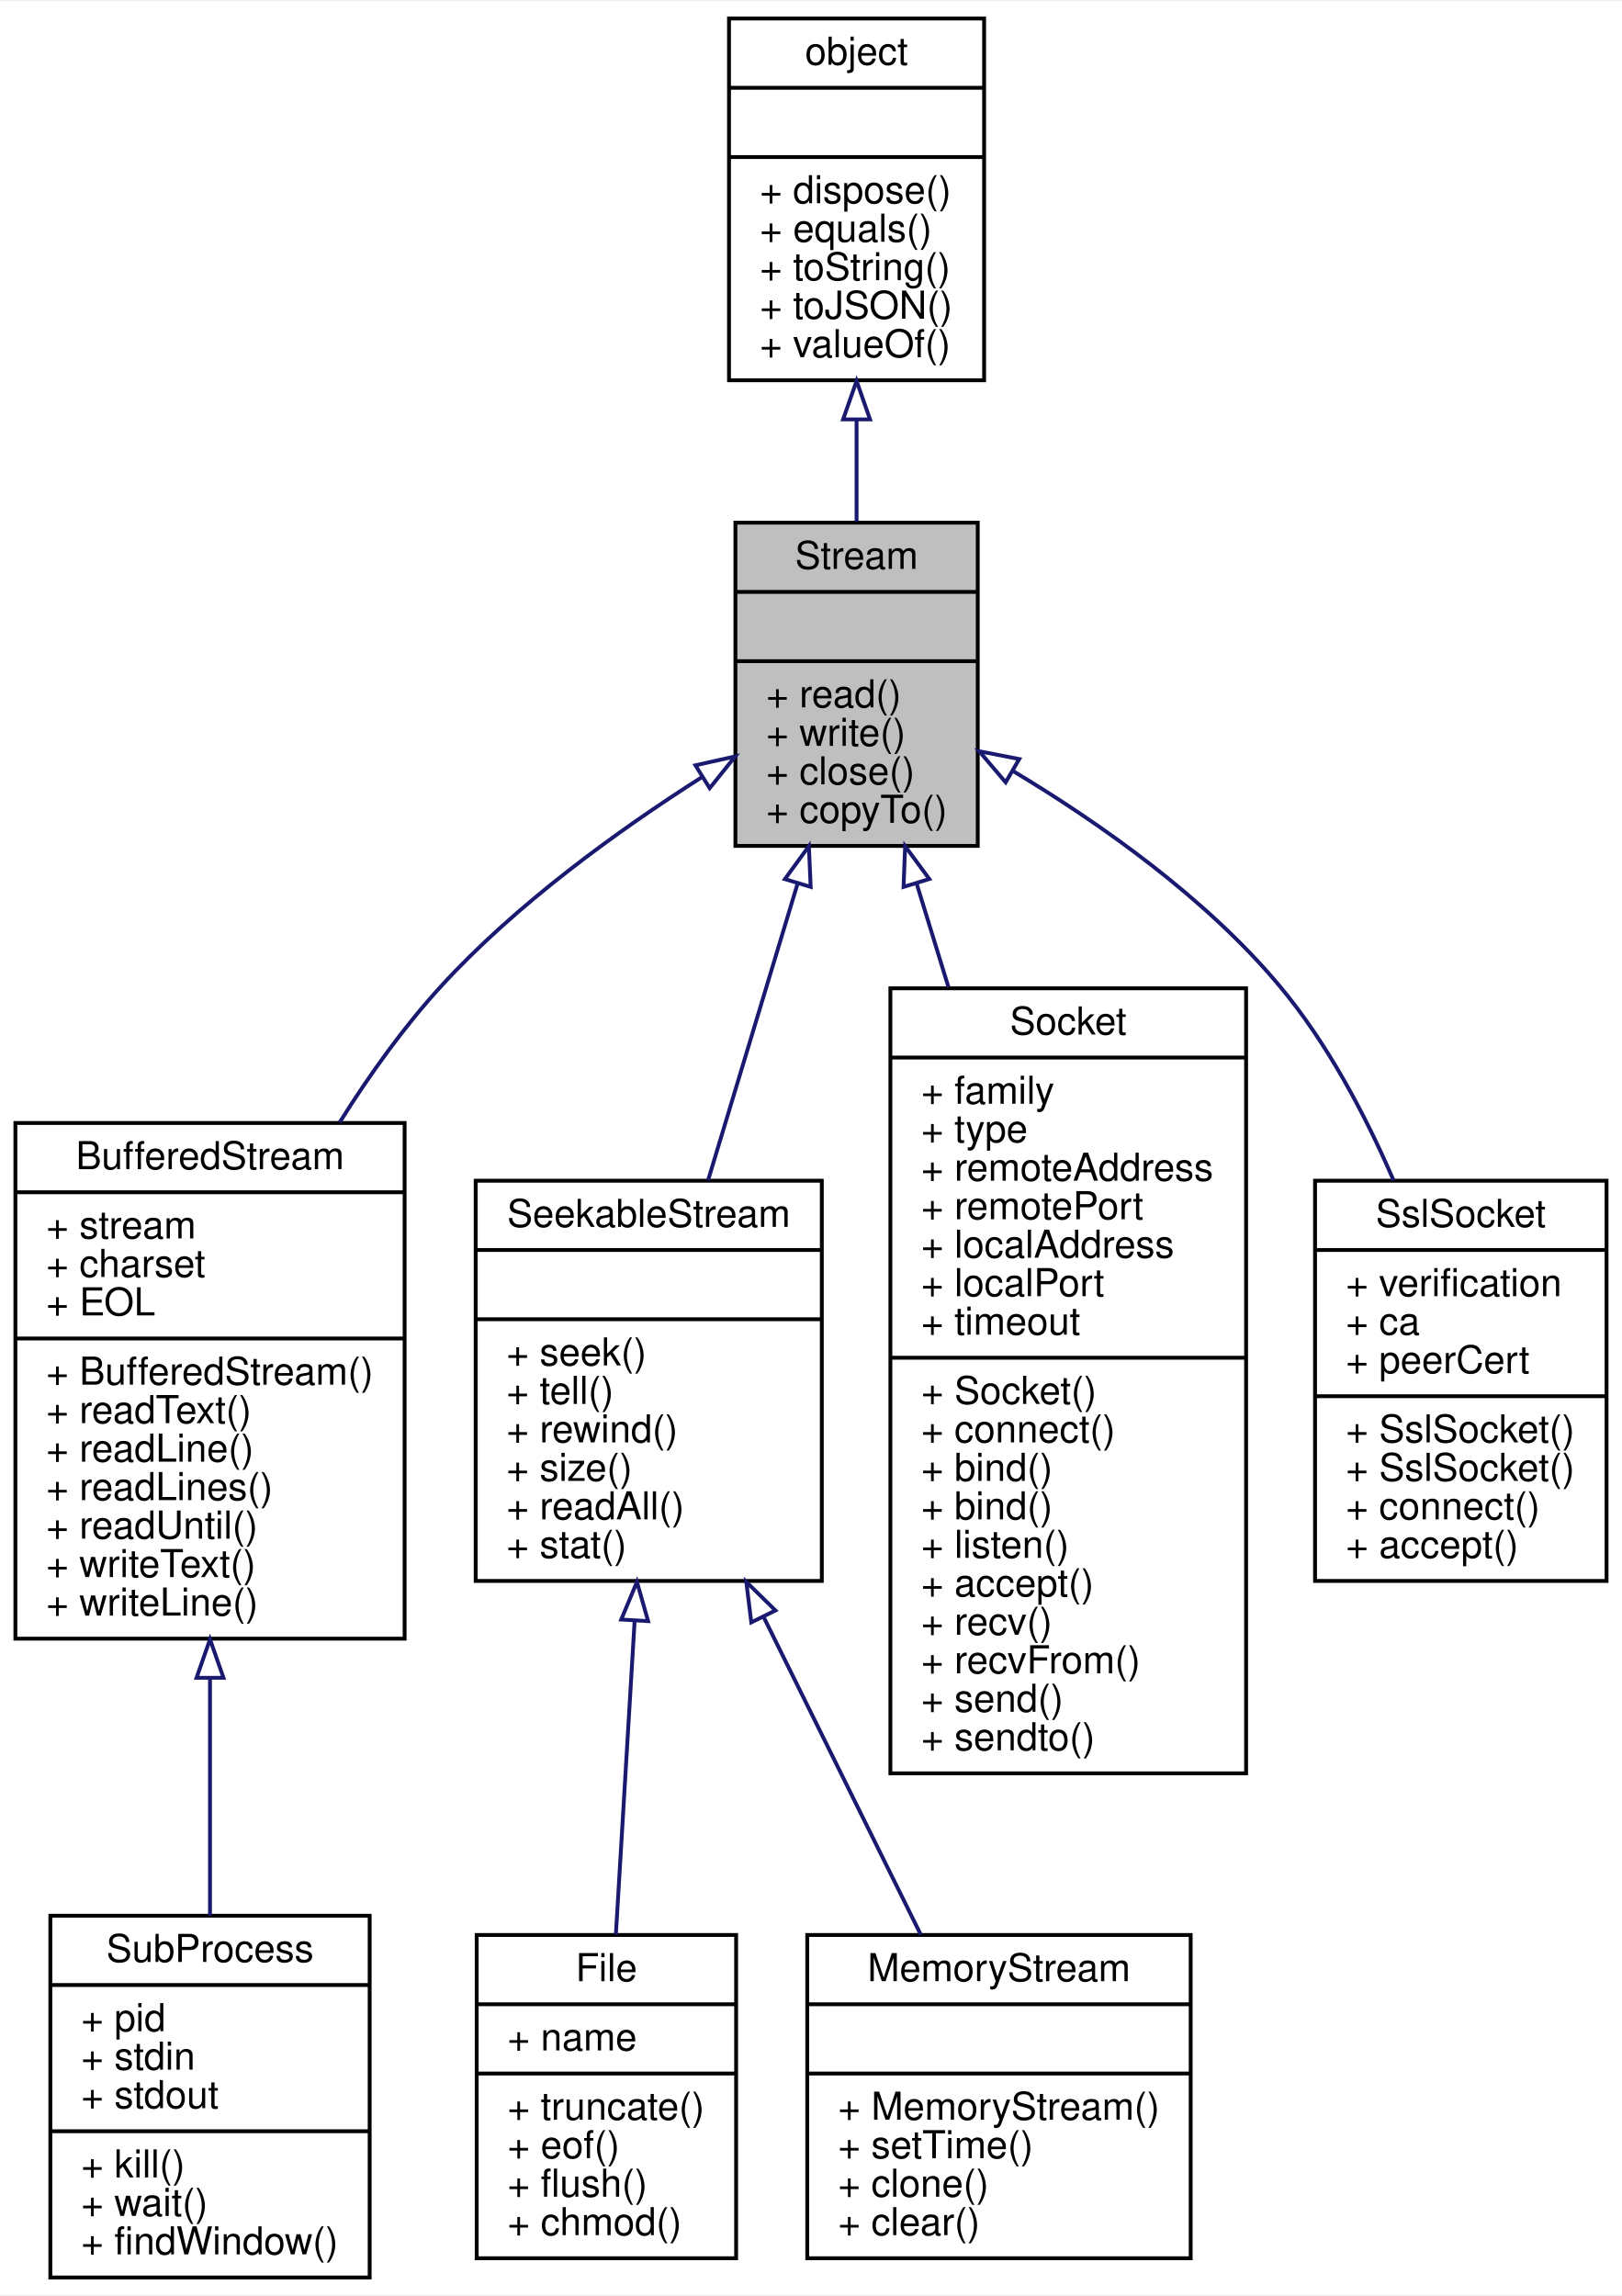
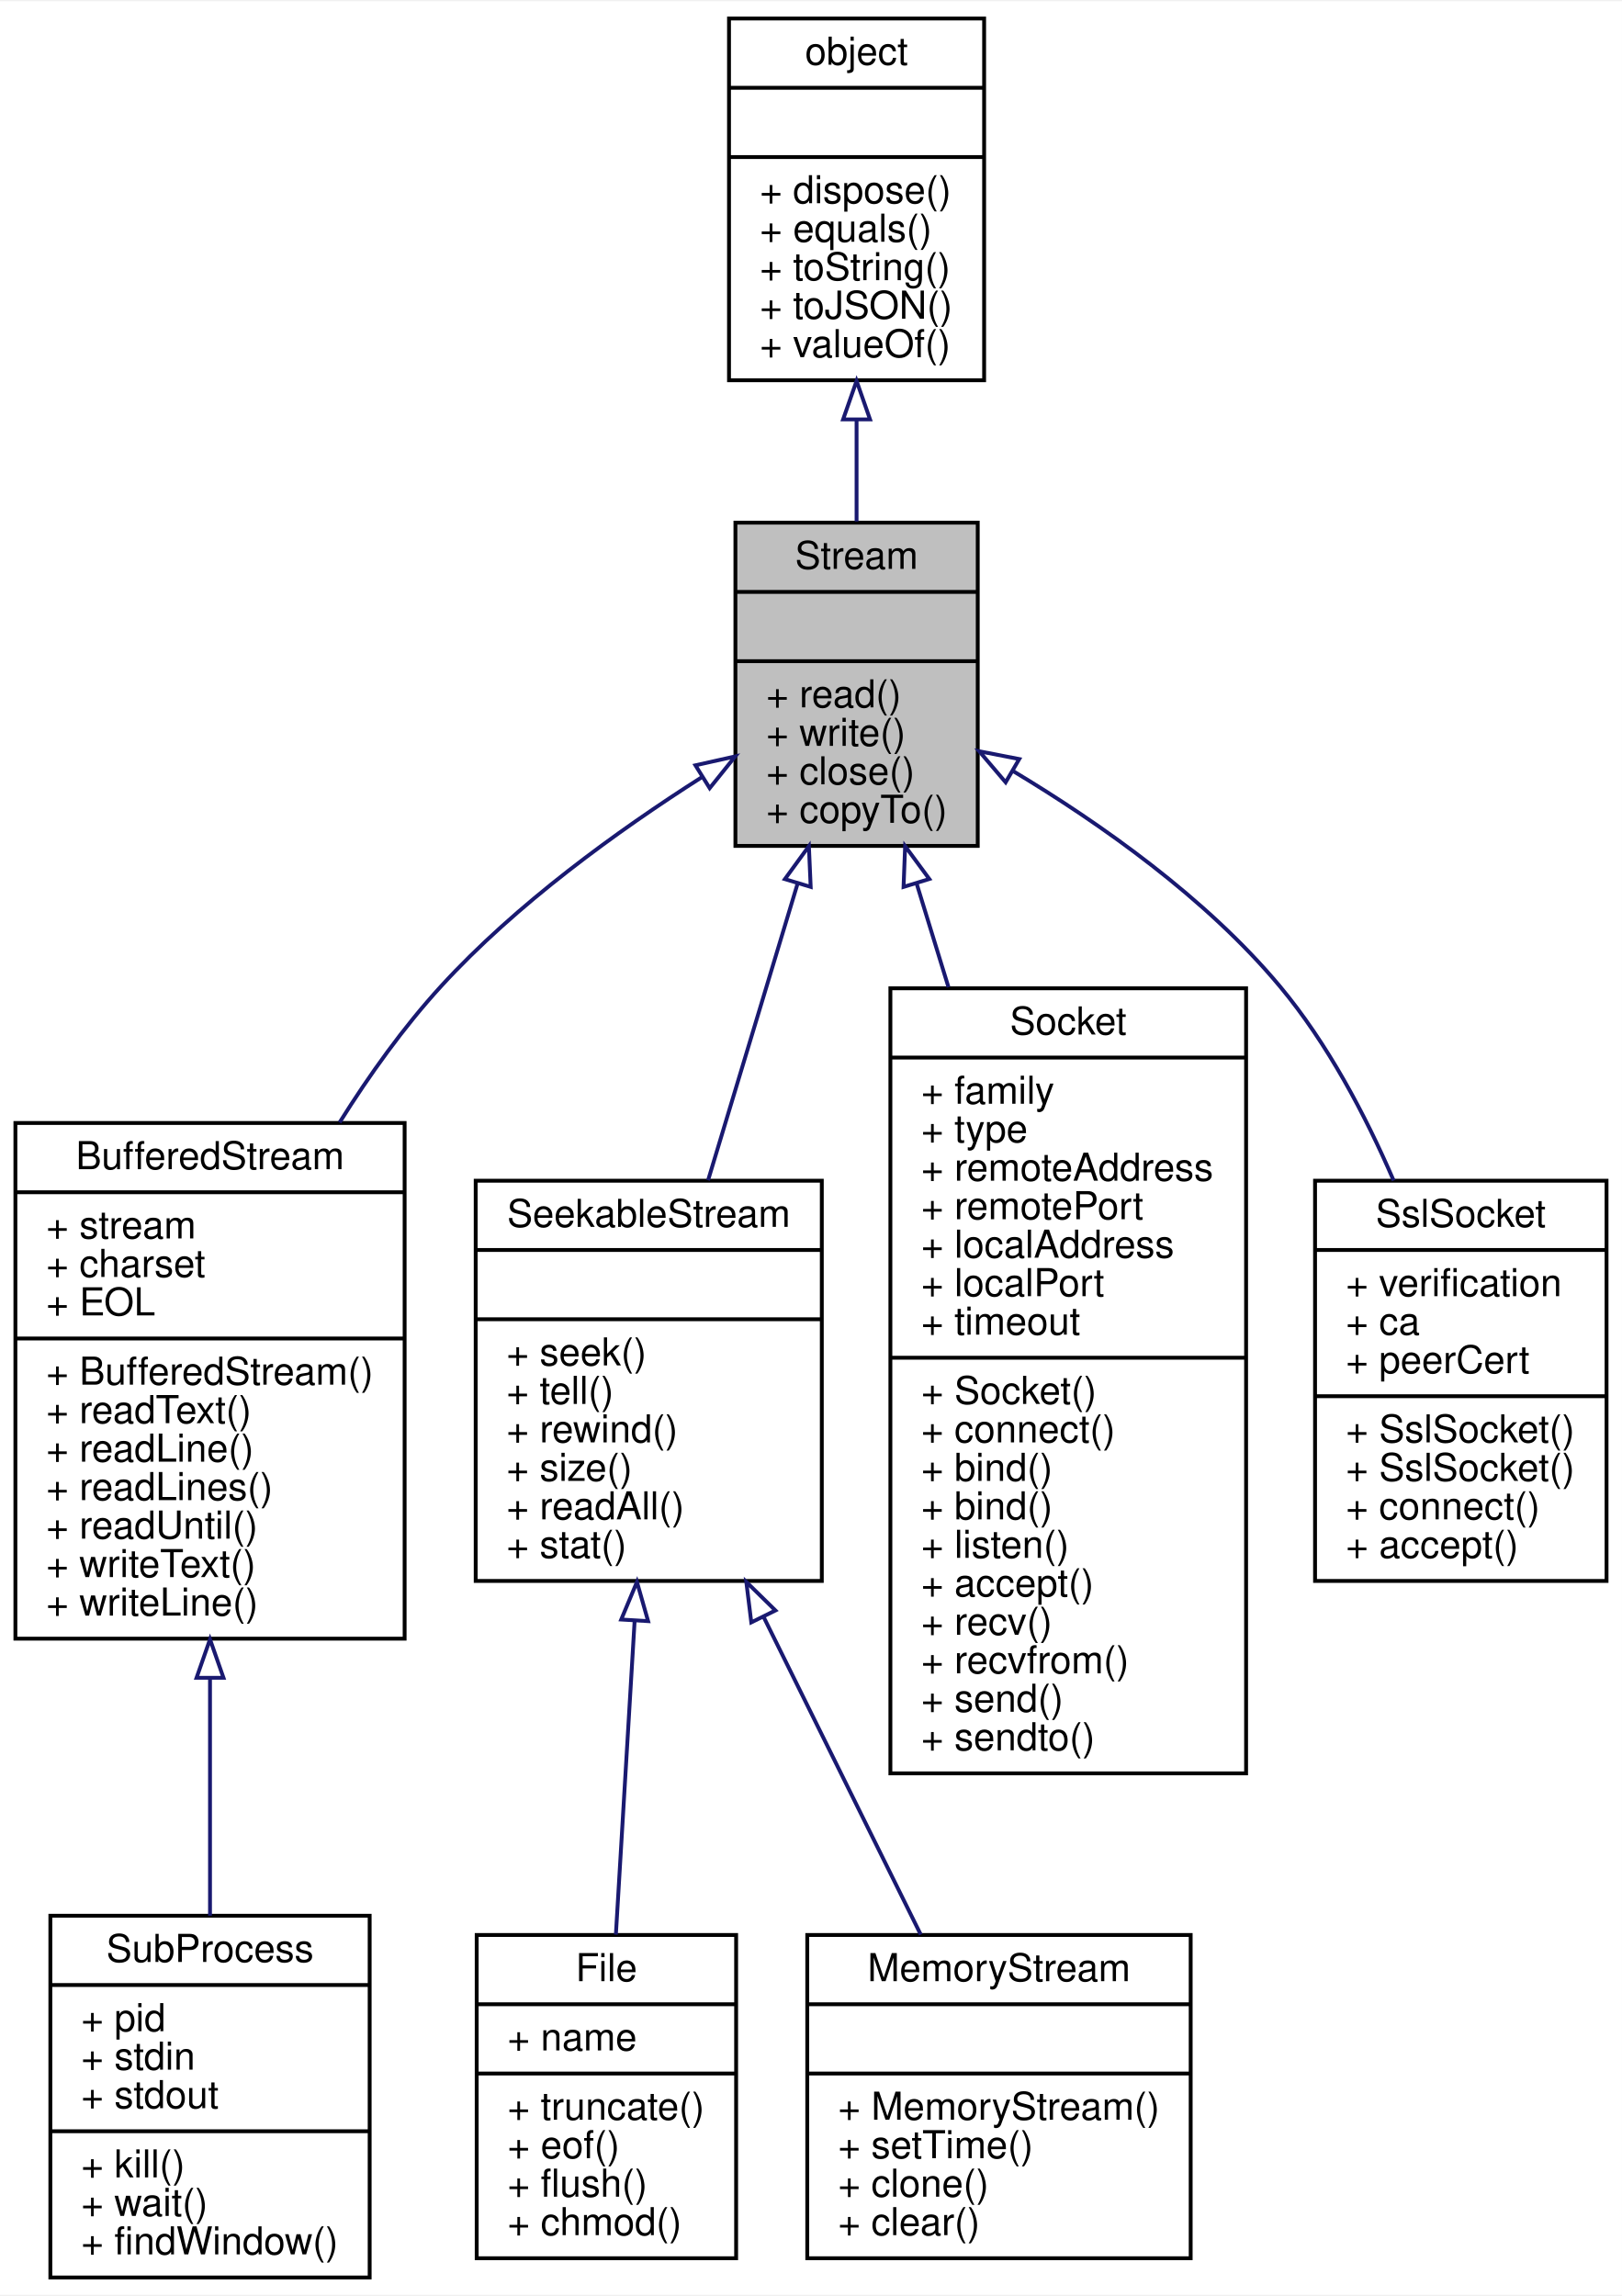
<svg xmlns="http://www.w3.org/2000/svg" xmlns:xlink="http://www.w3.org/1999/xlink" width="421pt" height="596pt" viewBox="0.00 0.00 421.44 596.00">
  <g id="graph0" class="graph" transform="scale(1 1) rotate(0) translate(4 592)">
    <polygon fill="white" stroke="none" points="-4,4 -4,-592 417.439,-592 417.439,4 -4,4" />
    <g id="node1" class="node">
      <polygon fill="#bfbfbf" stroke="black" points="187.087,-372.5 187.087,-456.5 250.05,-456.5 250.05,-372.5 187.087,-372.5" />
      <text text-anchor="middle" x="218.568" y="-444.5" font-family="Helvetica,sans-Serif" font-size="10.00">Stream</text>
      <polyline fill="none" stroke="black" points="187.087,-438.5 250.05,-438.5 " />
      <text text-anchor="middle" x="218.568" y="-426.5" font-family="Helvetica,sans-Serif" font-size="10.00"> </text>
      <polyline fill="none" stroke="black" points="187.087,-420.5 250.05,-420.5 " />
      <text text-anchor="start" x="195.087" y="-408.5" font-family="Helvetica,sans-Serif" font-size="10.00">+ read()</text>
      <text text-anchor="start" x="195.087" y="-398.5" font-family="Helvetica,sans-Serif" font-size="10.00">+ write()</text>
      <text text-anchor="start" x="195.087" y="-388.5" font-family="Helvetica,sans-Serif" font-size="10.00">+ close()</text>
      <text text-anchor="start" x="195.087" y="-378.5" font-family="Helvetica,sans-Serif" font-size="10.00">+ copyTo()</text>
    </g>
    <g id="node3" class="node">
      <g id="a_node3">
        <a xlink:href="../../d0/d37/interfaceBufferedStream.html" target="_top" xlink:title="缓存读取对象 ">
          <polygon fill="white" stroke="black" points="0,-166.5 0,-300.5 101.137,-300.5 101.137,-166.5 0,-166.5" />
          <text text-anchor="middle" x="50.568" y="-288.5" font-family="Helvetica,sans-Serif" font-size="10.00">BufferedStream</text>
          <polyline fill="none" stroke="black" points="0,-282.5 101.137,-282.5 " />
          <text text-anchor="start" x="8" y="-270.5" font-family="Helvetica,sans-Serif" font-size="10.00">+ stream</text>
          <text text-anchor="start" x="8" y="-260.5" font-family="Helvetica,sans-Serif" font-size="10.00">+ charset</text>
          <text text-anchor="start" x="8" y="-250.5" font-family="Helvetica,sans-Serif" font-size="10.00">+ EOL</text>
          <polyline fill="none" stroke="black" points="0,-244.5 101.137,-244.5 " />
          <text text-anchor="start" x="8" y="-232.5" font-family="Helvetica,sans-Serif" font-size="10.00">+ BufferedStream()</text>
          <text text-anchor="start" x="8" y="-222.5" font-family="Helvetica,sans-Serif" font-size="10.00">+ readText()</text>
          <text text-anchor="start" x="8" y="-212.5" font-family="Helvetica,sans-Serif" font-size="10.00">+ readLine()</text>
          <text text-anchor="start" x="8" y="-202.5" font-family="Helvetica,sans-Serif" font-size="10.00">+ readLines()</text>
          <text text-anchor="start" x="8" y="-192.5" font-family="Helvetica,sans-Serif" font-size="10.00">+ readUntil()</text>
          <text text-anchor="start" x="8" y="-182.5" font-family="Helvetica,sans-Serif" font-size="10.00">+ writeText()</text>
          <text text-anchor="start" x="8" y="-172.5" font-family="Helvetica,sans-Serif" font-size="10.00">+ writeLine()</text>
        </a>
      </g>
    </g>
    <g id="edge2" class="edge">
      <path fill="none" stroke="midnightblue" d="M178.325,-390.333C156.536,-376.465 130.15,-357.398 110.568,-336 100.895,-325.429 92.025,-313.05 84.243,-300.643" />
      <polygon fill="none" stroke="midnightblue" points="176.702,-393.444 187.04,-395.761 180.403,-387.503 176.702,-393.444" />
    </g>
    <g id="node5" class="node">
      <g id="a_node5">
        <a xlink:href="../../d6/d9c/interfaceSeekableStream.html" target="_top" xlink:title="可移动当前指针的流对象接口 ">
          <polygon fill="white" stroke="black" points="119.603,-181.5 119.603,-285.5 209.534,-285.5 209.534,-181.5 119.603,-181.5" />
          <text text-anchor="middle" x="164.568" y="-273.5" font-family="Helvetica,sans-Serif" font-size="10.00">SeekableStream</text>
          <polyline fill="none" stroke="black" points="119.603,-267.5 209.534,-267.5 " />
          <text text-anchor="middle" x="164.568" y="-255.5" font-family="Helvetica,sans-Serif" font-size="10.00"> </text>
          <polyline fill="none" stroke="black" points="119.603,-249.5 209.534,-249.5 " />
          <text text-anchor="start" x="127.603" y="-237.5" font-family="Helvetica,sans-Serif" font-size="10.00">+ seek()</text>
          <text text-anchor="start" x="127.603" y="-227.5" font-family="Helvetica,sans-Serif" font-size="10.00">+ tell()</text>
          <text text-anchor="start" x="127.603" y="-217.5" font-family="Helvetica,sans-Serif" font-size="10.00">+ rewind()</text>
          <text text-anchor="start" x="127.603" y="-207.5" font-family="Helvetica,sans-Serif" font-size="10.00">+ size()</text>
          <text text-anchor="start" x="127.603" y="-197.5" font-family="Helvetica,sans-Serif" font-size="10.00">+ readAll()</text>
          <text text-anchor="start" x="127.603" y="-187.5" font-family="Helvetica,sans-Serif" font-size="10.00">+ stat()</text>
        </a>
      </g>
    </g>
    <g id="edge4" class="edge">
      <path fill="none" stroke="midnightblue" d="M203.257,-362.746C195.975,-338.606 187.287,-309.807 179.99,-285.62" />
      <polygon fill="none" stroke="midnightblue" points="199.941,-363.871 206.18,-372.434 206.642,-361.849 199.941,-363.871" />
    </g>
    <g id="node8" class="node">
      <g id="a_node8">
        <a xlink:href="../../dd/d94/interfaceSocket.html" target="_top" xlink:title="网络套接口对象 ">
          <polygon fill="white" stroke="black" points="227.355,-131.5 227.355,-335.5 319.781,-335.5 319.781,-131.5 227.355,-131.5" />
          <text text-anchor="middle" x="273.568" y="-323.5" font-family="Helvetica,sans-Serif" font-size="10.00">Socket</text>
          <polyline fill="none" stroke="black" points="227.355,-317.5 319.781,-317.5 " />
          <text text-anchor="start" x="235.355" y="-305.5" font-family="Helvetica,sans-Serif" font-size="10.00">+ family</text>
          <text text-anchor="start" x="235.355" y="-295.5" font-family="Helvetica,sans-Serif" font-size="10.00">+ type</text>
          <text text-anchor="start" x="235.355" y="-285.5" font-family="Helvetica,sans-Serif" font-size="10.00">+ remoteAddress</text>
          <text text-anchor="start" x="235.355" y="-275.5" font-family="Helvetica,sans-Serif" font-size="10.00">+ remotePort</text>
          <text text-anchor="start" x="235.355" y="-265.5" font-family="Helvetica,sans-Serif" font-size="10.00">+ localAddress</text>
          <text text-anchor="start" x="235.355" y="-255.5" font-family="Helvetica,sans-Serif" font-size="10.00">+ localPort</text>
          <text text-anchor="start" x="235.355" y="-245.5" font-family="Helvetica,sans-Serif" font-size="10.00">+ timeout</text>
          <polyline fill="none" stroke="black" points="227.355,-239.5 319.781,-239.5 " />
          <text text-anchor="start" x="235.355" y="-227.5" font-family="Helvetica,sans-Serif" font-size="10.00">+ Socket()</text>
          <text text-anchor="start" x="235.355" y="-217.5" font-family="Helvetica,sans-Serif" font-size="10.00">+ connect()</text>
          <text text-anchor="start" x="235.355" y="-207.5" font-family="Helvetica,sans-Serif" font-size="10.00">+ bind()</text>
          <text text-anchor="start" x="235.355" y="-197.5" font-family="Helvetica,sans-Serif" font-size="10.00">+ bind()</text>
          <text text-anchor="start" x="235.355" y="-187.5" font-family="Helvetica,sans-Serif" font-size="10.00">+ listen()</text>
          <text text-anchor="start" x="235.355" y="-177.5" font-family="Helvetica,sans-Serif" font-size="10.00">+ accept()</text>
          <text text-anchor="start" x="235.355" y="-167.5" font-family="Helvetica,sans-Serif" font-size="10.00">+ recv()</text>
-           <text text-anchor="start" x="235.355" y="-157.5" font-family="Helvetica,sans-Serif" font-size="10.00">+ recvFrom()</text>
+           <text text-anchor="start" x="235.355" y="-157.5" font-family="Helvetica,sans-Serif" font-size="10.00">+ recvfrom()</text>
          <text text-anchor="start" x="235.355" y="-147.5" font-family="Helvetica,sans-Serif" font-size="10.00">+ send()</text>
          <text text-anchor="start" x="235.355" y="-137.5" font-family="Helvetica,sans-Serif" font-size="10.00">+ sendto()</text>
        </a>
      </g>
    </g>
    <g id="edge7" class="edge">
      <path fill="none" stroke="midnightblue" d="M234.174,-362.712C236.794,-354.183 239.594,-345.072 242.446,-335.789" />
      <polygon fill="none" stroke="midnightblue" points="230.778,-361.847 231.186,-372.434 237.469,-363.903 230.778,-361.847" />
    </g>
    <g id="node9" class="node">
      <g id="a_node9">
        <a xlink:href="../../d0/d97/interfaceSslSocket.html" target="_top" xlink:title="ssl 网络套接口对象 ">
          <polygon fill="white" stroke="black" points="337.698,-181.5 337.698,-285.5 413.439,-285.5 413.439,-181.5 337.698,-181.5" />
          <text text-anchor="middle" x="375.568" y="-273.5" font-family="Helvetica,sans-Serif" font-size="10.00">SslSocket</text>
          <polyline fill="none" stroke="black" points="337.698,-267.5 413.439,-267.5 " />
          <text text-anchor="start" x="345.698" y="-255.5" font-family="Helvetica,sans-Serif" font-size="10.00">+ verification</text>
          <text text-anchor="start" x="345.698" y="-245.5" font-family="Helvetica,sans-Serif" font-size="10.00">+ ca</text>
          <text text-anchor="start" x="345.698" y="-235.5" font-family="Helvetica,sans-Serif" font-size="10.00">+ peerCert</text>
          <polyline fill="none" stroke="black" points="337.698,-229.5 413.439,-229.5 " />
          <text text-anchor="start" x="345.698" y="-217.5" font-family="Helvetica,sans-Serif" font-size="10.00">+ SslSocket()</text>
          <text text-anchor="start" x="345.698" y="-207.5" font-family="Helvetica,sans-Serif" font-size="10.00">+ SslSocket()</text>
          <text text-anchor="start" x="345.698" y="-197.5" font-family="Helvetica,sans-Serif" font-size="10.00">+ connect()</text>
          <text text-anchor="start" x="345.698" y="-187.5" font-family="Helvetica,sans-Serif" font-size="10.00">+ accept()</text>
        </a>
      </g>
    </g>
    <g id="edge8" class="edge">
      <path fill="none" stroke="midnightblue" d="M259.197,-391.972C281.908,-378.337 309.41,-358.961 328.568,-336 340.885,-321.238 350.704,-302.715 358.116,-285.546" />
      <polygon fill="none" stroke="midnightblue" points="257.303,-389.025 250.436,-397.094 260.836,-395.068 257.303,-389.025" />
    </g>
    <g id="node2" class="node">
      <g id="a_node2">
        <a xlink:href="../../db/d38/interfaceobject.html" target="_top" xlink:title="基础对象，所有对象均继承于此 ">
          <polygon fill="white" stroke="black" points="185.424,-493.5 185.424,-587.5 251.712,-587.5 251.712,-493.5 185.424,-493.5" />
          <text text-anchor="middle" x="218.568" y="-575.5" font-family="Helvetica,sans-Serif" font-size="10.00">object</text>
          <polyline fill="none" stroke="black" points="185.424,-569.5 251.712,-569.5 " />
          <text text-anchor="middle" x="218.568" y="-557.5" font-family="Helvetica,sans-Serif" font-size="10.00"> </text>
          <polyline fill="none" stroke="black" points="185.424,-551.5 251.712,-551.5 " />
          <text text-anchor="start" x="193.424" y="-539.5" font-family="Helvetica,sans-Serif" font-size="10.00">+ dispose()</text>
          <text text-anchor="start" x="193.424" y="-529.5" font-family="Helvetica,sans-Serif" font-size="10.00">+ equals()</text>
          <text text-anchor="start" x="193.424" y="-519.5" font-family="Helvetica,sans-Serif" font-size="10.00">+ toString()</text>
          <text text-anchor="start" x="193.424" y="-509.5" font-family="Helvetica,sans-Serif" font-size="10.00">+ toJSON()</text>
          <text text-anchor="start" x="193.424" y="-499.5" font-family="Helvetica,sans-Serif" font-size="10.00">+ valueOf()</text>
        </a>
      </g>
    </g>
    <g id="edge1" class="edge">
      <path fill="none" stroke="midnightblue" d="M218.568,-483.061C218.568,-474.219 218.568,-465.225 218.568,-456.806" />
      <polygon fill="none" stroke="midnightblue" points="215.068,-483.327 218.568,-493.327 222.068,-483.327 215.068,-483.327" />
    </g>
    <g id="node4" class="node">
      <g id="a_node4">
        <a xlink:href="../../d8/d10/interfaceSubProcess.html" target="_top" xlink:title="子进程对象 ">
          <polygon fill="white" stroke="black" points="9.084,-0.5 9.084,-94.5 92.052,-94.5 92.052,-0.5 9.084,-0.5" />
          <text text-anchor="middle" x="50.568" y="-82.5" font-family="Helvetica,sans-Serif" font-size="10.00">SubProcess</text>
          <polyline fill="none" stroke="black" points="9.084,-76.5 92.052,-76.5 " />
          <text text-anchor="start" x="17.084" y="-64.5" font-family="Helvetica,sans-Serif" font-size="10.00">+ pid</text>
          <text text-anchor="start" x="17.084" y="-54.5" font-family="Helvetica,sans-Serif" font-size="10.00">+ stdin</text>
          <text text-anchor="start" x="17.084" y="-44.5" font-family="Helvetica,sans-Serif" font-size="10.00">+ stdout</text>
          <polyline fill="none" stroke="black" points="9.084,-38.5 92.052,-38.5 " />
          <text text-anchor="start" x="17.084" y="-26.5" font-family="Helvetica,sans-Serif" font-size="10.00">+ kill()</text>
          <text text-anchor="start" x="17.084" y="-16.5" font-family="Helvetica,sans-Serif" font-size="10.00">+ wait()</text>
          <text text-anchor="start" x="17.084" y="-6.5" font-family="Helvetica,sans-Serif" font-size="10.00">+ findWindow()</text>
        </a>
      </g>
    </g>
    <g id="edge3" class="edge">
      <path fill="none" stroke="midnightblue" d="M50.568,-156.162C50.568,-135.223 50.568,-113.169 50.568,-94.512" />
      <polygon fill="none" stroke="midnightblue" points="47.069,-156.332 50.568,-166.332 54.069,-156.332 47.069,-156.332" />
    </g>
    <g id="node6" class="node">
      <g id="a_node6">
        <a xlink:href="../../d3/d3a/interfaceFile.html" target="_top" xlink:title="文件操作对象，用于二进制文件读写 ">
          <polygon fill="white" stroke="black" points="119.863,-5.5 119.863,-89.5 187.274,-89.5 187.274,-5.5 119.863,-5.5" />
          <text text-anchor="middle" x="153.568" y="-77.5" font-family="Helvetica,sans-Serif" font-size="10.00">File</text>
          <polyline fill="none" stroke="black" points="119.863,-71.5 187.274,-71.5 " />
          <text text-anchor="start" x="127.863" y="-59.5" font-family="Helvetica,sans-Serif" font-size="10.00">+ name</text>
          <polyline fill="none" stroke="black" points="119.863,-53.5 187.274,-53.5 " />
          <text text-anchor="start" x="127.863" y="-41.5" font-family="Helvetica,sans-Serif" font-size="10.00">+ truncate()</text>
          <text text-anchor="start" x="127.863" y="-31.5" font-family="Helvetica,sans-Serif" font-size="10.00">+ eof()</text>
          <text text-anchor="start" x="127.863" y="-21.5" font-family="Helvetica,sans-Serif" font-size="10.00">+ flush()</text>
          <text text-anchor="start" x="127.863" y="-11.5" font-family="Helvetica,sans-Serif" font-size="10.00">+ chmod()</text>
        </a>
      </g>
    </g>
    <g id="edge5" class="edge">
      <path fill="none" stroke="midnightblue" d="M160.902,-171.179C159.299,-144.354 157.46,-113.599 156.025,-89.593" />
      <polygon fill="none" stroke="midnightblue" points="157.414,-171.472 161.504,-181.246 164.401,-171.055 157.414,-171.472" />
    </g>
    <g id="node7" class="node">
      <g id="a_node7">
        <a xlink:href="../../d2/d93/interfaceMemoryStream.html" target="_top" xlink:title="内存流对象 ">
          <polygon fill="white" stroke="black" points="205.757,-5.5 205.757,-89.5 305.38,-89.5 305.38,-5.5 205.757,-5.5" />
          <text text-anchor="middle" x="255.568" y="-77.5" font-family="Helvetica,sans-Serif" font-size="10.00">MemoryStream</text>
          <polyline fill="none" stroke="black" points="205.757,-71.5 305.38,-71.5 " />
          <text text-anchor="middle" x="255.568" y="-59.5" font-family="Helvetica,sans-Serif" font-size="10.00"> </text>
          <polyline fill="none" stroke="black" points="205.757,-53.5 305.38,-53.5 " />
          <text text-anchor="start" x="213.757" y="-41.5" font-family="Helvetica,sans-Serif" font-size="10.00">+ MemoryStream()</text>
          <text text-anchor="start" x="213.757" y="-31.5" font-family="Helvetica,sans-Serif" font-size="10.00">+ setTime()</text>
          <text text-anchor="start" x="213.757" y="-21.5" font-family="Helvetica,sans-Serif" font-size="10.00">+ clone()</text>
          <text text-anchor="start" x="213.757" y="-11.5" font-family="Helvetica,sans-Serif" font-size="10.00">+ clear()</text>
        </a>
      </g>
    </g>
    <g id="edge6" class="edge">
      <path fill="none" stroke="midnightblue" d="M194.37,-172.241C207.76,-145.168 223.216,-113.916 235.245,-89.593" />
      <polygon fill="none" stroke="midnightblue" points="191.213,-170.73 189.917,-181.246 197.487,-173.834 191.213,-170.73" />
    </g>
  </g>
</svg>
